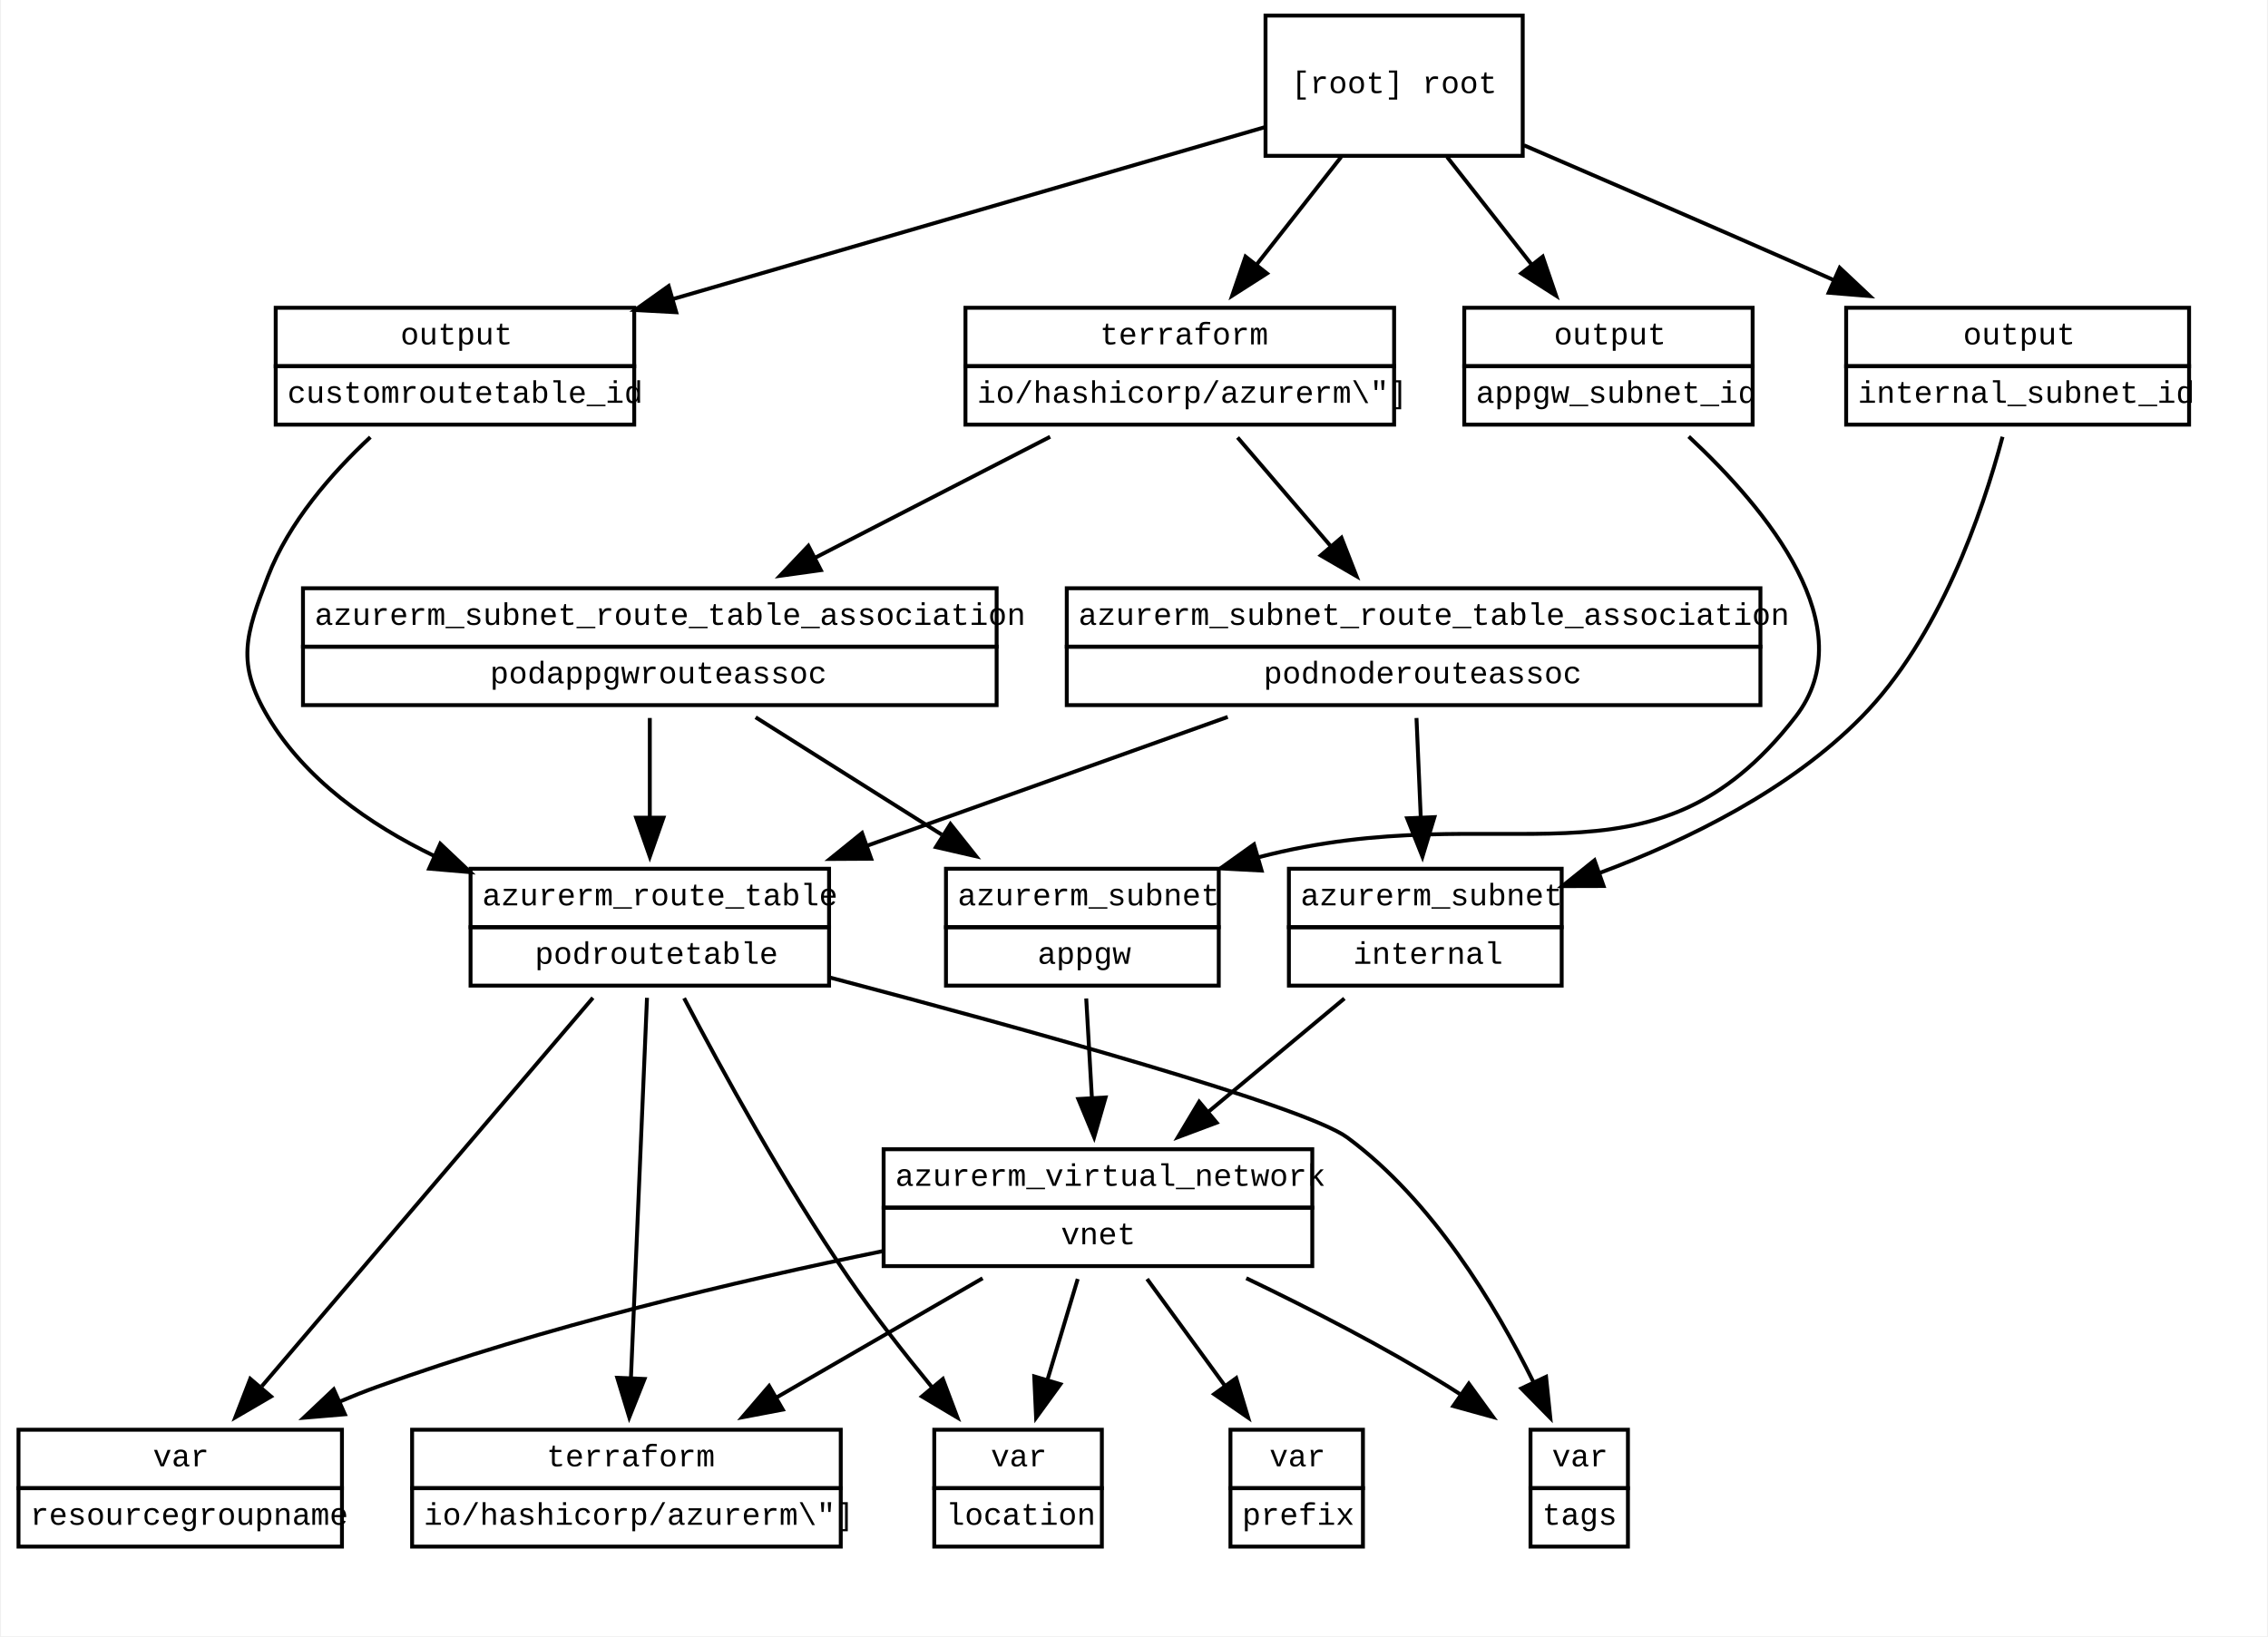
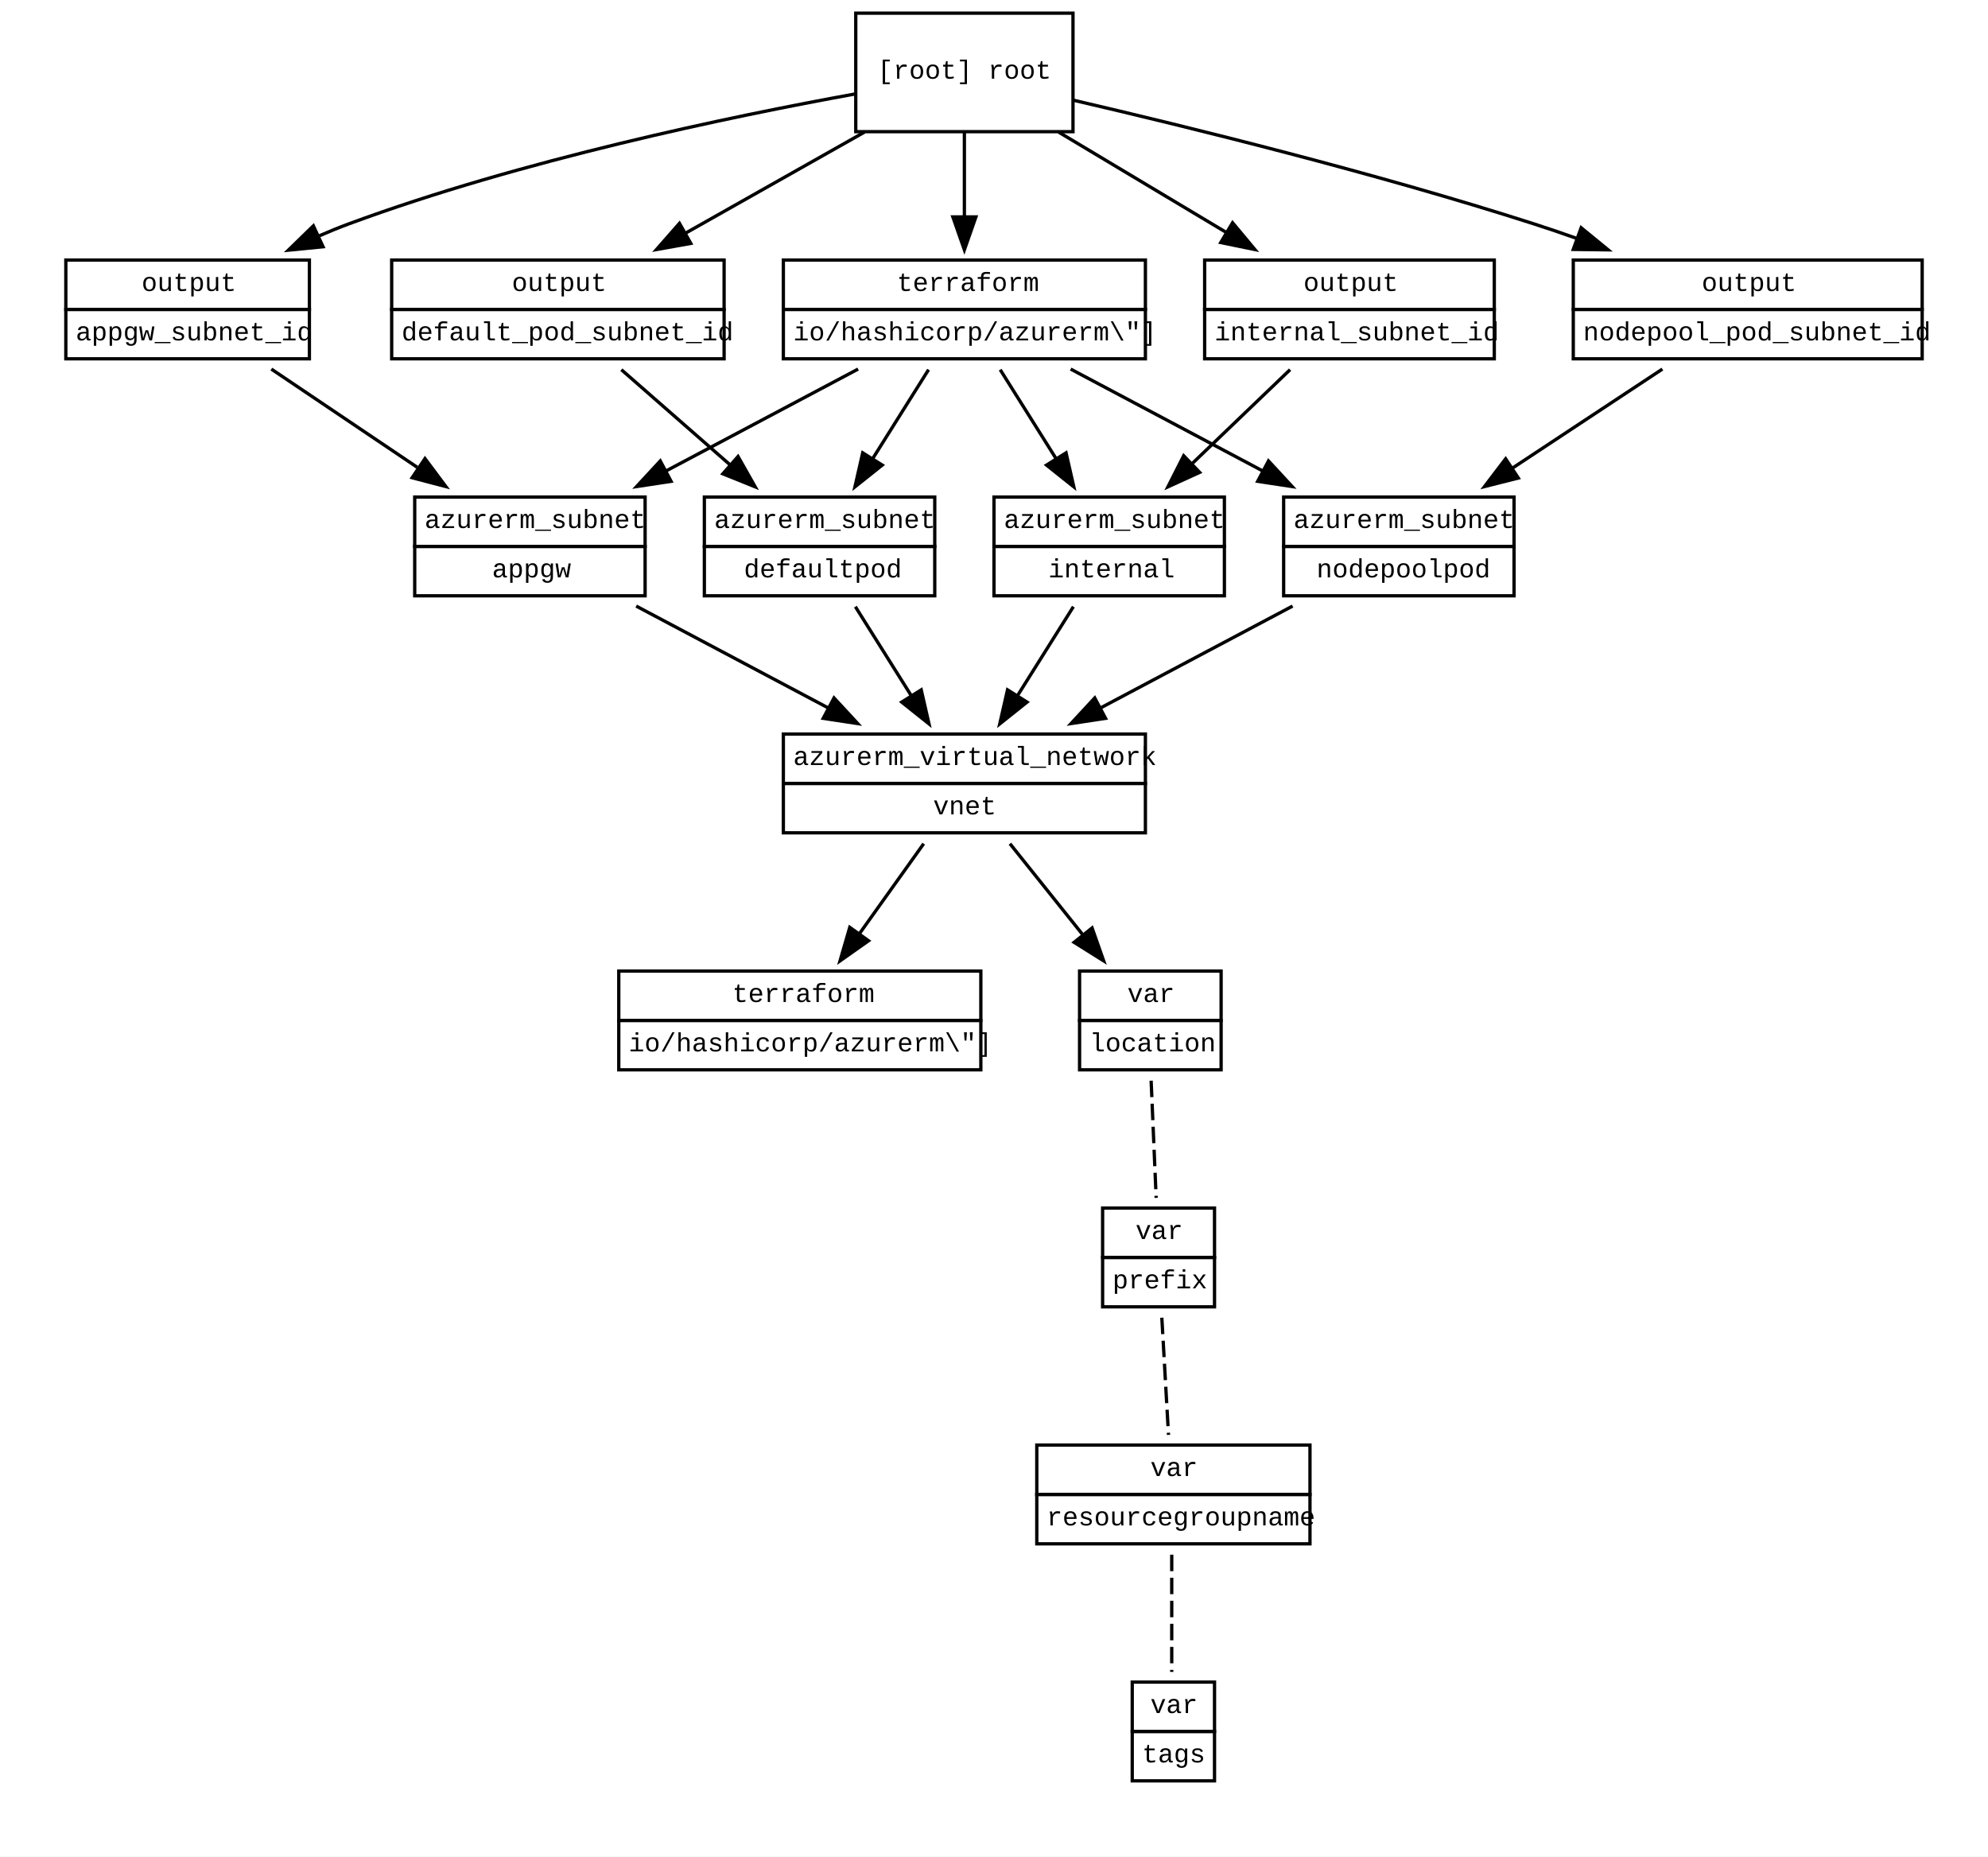
- <svg xmlns="http://www.w3.org/2000/svg" width="582pt" height="420pt" viewBox="0.00 0.00 581.50 420.00">
-   <g id="graph0" class="graph" transform="scale(1 1) rotate(0) translate(4 416)">
-     <polygon fill="white" stroke="transparent" points="-4,4 -4,-416 577.5,-416 577.5,4 -4,4" />
+ <svg xmlns="http://www.w3.org/2000/svg" width="604pt" height="564pt" viewBox="0.00 0.00 604.00 564.00">
+   <g id="graph0" class="graph" transform="scale(1 1) rotate(0) translate(4 560)">
+     <polygon fill="white" stroke="transparent" points="-4,4 -4,-560 600,-560 600,4 -4,4" />
    <g id="clust2" class="cluster">
</g>
    <g id="clust3" class="cluster">
</g>
    <g id="clust4" class="cluster">
</g>
    <g id="clust5" class="cluster">
</g>
+     <g id="clust6" class="cluster">
+ </g>
    <g id="node_0" class="node">
-       <polygon fill="none" stroke="black" points="116.5,-178 116.5,-193 208.5,-193 208.5,-178 116.5,-178" />
-       <text text-anchor="start" x="119.5" y="-183.6" font-family="courier new" font-size="8.00">azurerm_route_table</text>
-       <polygon fill="none" stroke="black" points="116.5,-163 116.5,-178 208.5,-178 208.5,-163 116.5,-163" />
-       <text text-anchor="start" x="133" y="-168.6" font-family="courier new" font-size="8.00">podroutetable</text>
+       <polygon fill="none" stroke="black" points="122,-394 122,-409 192,-409 192,-394 122,-394" />
+       <text text-anchor="start" x="125" y="-399.6" font-family="courier new" font-size="8.00">azurerm_subnet</text>
+       <polygon fill="none" stroke="black" points="122,-379 122,-394 192,-394 192,-379 122,-379" />
+       <text text-anchor="start" x="145.5" y="-384.6" font-family="courier new" font-size="8.00">appgw</text>
+     </g>
+     <g id="node_4" class="node">
+       <polygon fill="none" stroke="black" points="234,-322 234,-337 344,-337 344,-322 234,-322" />
+       <text text-anchor="start" x="237" y="-327.6" font-family="courier new" font-size="8.00">azurerm_virtual_network</text>
+       <polygon fill="none" stroke="black" points="234,-307 234,-322 344,-322 344,-307 234,-307" />
+       <text text-anchor="start" x="279.5" y="-312.6" font-family="courier new" font-size="8.00">vnet</text>
+     </g>
+     <g id="edge_0" class="edge">
+       <path fill="none" stroke="black" d="M189.29,-375.88C206.87,-366.55 228.81,-354.92 247.63,-344.94" />
+       <polygon fill="black" stroke="black" points="249.39,-347.97 256.59,-340.19 246.11,-341.78 249.39,-347.97" />
+     </g>
+     <g id="node_1" class="node">
+       <polygon fill="none" stroke="black" points="210,-394 210,-409 280,-409 280,-394 210,-394" />
+       <text text-anchor="start" x="213" y="-399.6" font-family="courier new" font-size="8.00">azurerm_subnet</text>
+       <polygon fill="none" stroke="black" points="210,-379 210,-394 280,-394 280,-379 210,-379" />
+       <text text-anchor="start" x="222" y="-384.6" font-family="courier new" font-size="8.00">defaultpod</text>
+     </g>
+     <g id="edge_1" class="edge">
+       <path fill="none" stroke="black" d="M255.88,-375.7C260.99,-367.56 267.2,-357.69 272.84,-348.7" />
+       <polygon fill="black" stroke="black" points="275.89,-350.43 278.25,-340.1 269.96,-346.71 275.89,-350.43" />
+     </g>
+     <g id="node_2" class="node">
+       <polygon fill="none" stroke="black" points="298,-394 298,-409 368,-409 368,-394 298,-394" />
+       <text text-anchor="start" x="301" y="-399.6" font-family="courier new" font-size="8.00">azurerm_subnet</text>
+       <polygon fill="none" stroke="black" points="298,-379 298,-394 368,-394 368,-379 298,-379" />
+       <text text-anchor="start" x="314.5" y="-384.6" font-family="courier new" font-size="8.00">internal</text>
+     </g>
+     <g id="edge_2" class="edge">
+       <path fill="none" stroke="black" d="M322.12,-375.7C317.01,-367.56 310.8,-357.69 305.16,-348.7" />
+       <polygon fill="black" stroke="black" points="308.04,-346.71 299.75,-340.1 302.11,-350.43 308.04,-346.71" />
+     </g>
+     <g id="node_3" class="node">
+       <polygon fill="none" stroke="black" points="386,-394 386,-409 456,-409 456,-394 386,-394" />
+       <text text-anchor="start" x="389" y="-399.6" font-family="courier new" font-size="8.00">azurerm_subnet</text>
+       <polygon fill="none" stroke="black" points="386,-379 386,-394 456,-394 456,-379 386,-379" />
+       <text text-anchor="start" x="396" y="-384.6" font-family="courier new" font-size="8.00">nodepoolpod</text>
+     </g>
+     <g id="edge_3" class="edge">
+       <path fill="none" stroke="black" d="M388.71,-375.88C371.13,-366.55 349.19,-354.92 330.37,-344.94" />
+       <polygon fill="black" stroke="black" points="331.89,-341.78 321.41,-340.19 328.61,-347.97 331.89,-341.78" />
    </g>
    <g id="node_9" class="node">
-       <polygon fill="none" stroke="black" points="101.5,-34 101.5,-49 211.5,-49 211.5,-34 101.5,-34" />
-       <text text-anchor="start" x="136" y="-39.6" font-family="courier new" font-size="8.00">terraform</text>
-       <polygon fill="none" stroke="black" points="101.5,-19 101.5,-34 211.5,-34 211.5,-19 101.5,-19" />
-       <text text-anchor="start" x="104.5" y="-24.6" font-family="courier new" font-size="8.00">io/hashicorp/azurerm\"]</text>
+       <polygon fill="none" stroke="black" points="184,-250 184,-265 294,-265 294,-250 184,-250" />
+       <text text-anchor="start" x="218.5" y="-255.6" font-family="courier new" font-size="8.00">terraform</text>
+       <polygon fill="none" stroke="black" points="184,-235 184,-250 294,-250 294,-235 184,-235" />
+       <text text-anchor="start" x="187" y="-240.6" font-family="courier new" font-size="8.00">io/hashicorp/azurerm\"]</text>
    </g>
-     <g id="edge_0" class="edge">
-       <path fill="none" stroke="black" d="M161.78,-159.87C160.75,-135.67 158.88,-91.21 157.66,-62.39" />
-       <polygon fill="black" stroke="black" points="161.15,-62.03 157.23,-52.19 154.15,-62.33 161.15,-62.03" />
+     <g id="edge_4" class="edge">
+       <path fill="none" stroke="black" d="M276.64,-303.7C270.77,-295.47 263.63,-285.48 257.16,-276.42" />
+       <polygon fill="black" stroke="black" points="259.88,-274.21 251.22,-268.1 254.18,-278.28 259.88,-274.21" />
    </g>
    <g id="node_10" class="node">
-       <polygon fill="none" stroke="black" points="235.5,-34 235.5,-49 278.5,-49 278.5,-34 235.5,-34" />
-       <text text-anchor="start" x="250" y="-39.6" font-family="courier new" font-size="8.00">var</text>
-       <polygon fill="none" stroke="black" points="235.5,-19 235.5,-34 278.5,-34 278.5,-19 235.5,-19" />
-       <text text-anchor="start" x="238.5" y="-24.6" font-family="courier new" font-size="8.00">location</text>
+       <polygon fill="none" stroke="black" points="324,-250 324,-265 367,-265 367,-250 324,-250" />
+       <text text-anchor="start" x="338.5" y="-255.6" font-family="courier new" font-size="8.00">var</text>
+       <polygon fill="none" stroke="black" points="324,-235 324,-250 367,-250 367,-235 324,-235" />
+       <text text-anchor="start" x="327" y="-240.6" font-family="courier new" font-size="8.00">location</text>
    </g>
-     <g id="edge_1" class="edge">
-       <path fill="none" stroke="black" d="M171.3,-159.78C180.9,-141.48 197.09,-111.94 213.5,-88 220,-78.52 227.75,-68.62 234.86,-59.97" />
-       <polygon fill="black" stroke="black" points="237.7,-62.03 241.43,-52.12 232.33,-57.54 237.7,-62.03" />
+     <g id="edge_5" class="edge">
+       <path fill="none" stroke="black" d="M302.84,-303.7C309.49,-295.39 317.58,-285.28 324.89,-276.14" />
+       <polygon fill="black" stroke="black" points="327.8,-278.1 331.32,-268.1 322.34,-273.73 327.8,-278.1" />
+     </g>
+     <g id="node_14" class="node">
+       <polygon fill="none" stroke="black" points="234,-466 234,-481 344,-481 344,-466 234,-466" />
+       <text text-anchor="start" x="268.5" y="-471.6" font-family="courier new" font-size="8.00">terraform</text>
+       <polygon fill="none" stroke="black" points="234,-451 234,-466 344,-466 344,-451 234,-451" />
+       <text text-anchor="start" x="237" y="-456.6" font-family="courier new" font-size="8.00">io/hashicorp/azurerm\"]</text>
+     </g>
+     <g id="edge_13" class="edge">
+       <path fill="none" stroke="black" d="M256.71,-447.88C239.13,-438.55 217.19,-426.92 198.37,-416.94" />
+       <polygon fill="black" stroke="black" points="199.89,-413.78 189.41,-412.19 196.61,-419.97 199.89,-413.78" />
+     </g>
+     <g id="edge_14" class="edge">
+       <path fill="none" stroke="black" d="M278.12,-447.7C273.01,-439.56 266.8,-429.69 261.16,-420.7" />
+       <polygon fill="black" stroke="black" points="264.04,-418.71 255.75,-412.1 258.11,-422.43 264.04,-418.71" />
+     </g>
+     <g id="edge_15" class="edge">
+       <path fill="none" stroke="black" d="M299.88,-447.7C304.99,-439.56 311.2,-429.69 316.84,-420.7" />
+       <polygon fill="black" stroke="black" points="319.89,-422.43 322.25,-412.1 313.96,-418.71 319.89,-422.43" />
+     </g>
+     <g id="edge_16" class="edge">
+       <path fill="none" stroke="black" d="M321.29,-447.88C338.87,-438.55 360.81,-426.92 379.63,-416.94" />
+       <polygon fill="black" stroke="black" points="381.39,-419.97 388.59,-412.19 378.11,-413.78 381.39,-419.97" />
+     </g>
+     <g id="node_15" class="node">
+       <polygon fill="none" stroke="black" points="322,-556 256,-556 256,-520 322,-520 322,-556" />
+       <text text-anchor="middle" x="289" y="-536.1" font-family="courier new" font-size="8.00">[root] root</text>
+     </g>
+     <g id="edge_21" class="edge">
+       <path fill="none" stroke="black" d="M289,-519.7C289,-511.98 289,-502.71 289,-494.11" />
+       <polygon fill="black" stroke="black" points="292.5,-494.1 289,-484.1 285.5,-494.1 292.5,-494.1" />
+     </g>
+     <g id="node_5" class="node">
+       <polygon fill="none" stroke="black" points="16,-466 16,-481 90,-481 90,-466 16,-466" />
+       <text text-anchor="start" x="39" y="-471.6" font-family="courier new" font-size="8.00">output</text>
+       <polygon fill="none" stroke="black" points="16,-451 16,-466 90,-466 90,-451 16,-451" />
+       <text text-anchor="start" x="19" y="-456.6" font-family="courier new" font-size="8.00">appgw_subnet_id</text>
+     </g>
+     <g id="edge_17" class="edge">
+       <path fill="none" stroke="black" d="M255.88,-531.47C217.95,-524.59 154.31,-511.33 102,-492 98.95,-490.87 95.85,-489.61 92.77,-488.26" />
+       <polygon fill="black" stroke="black" points="94.15,-485.04 83.61,-484 91.21,-491.39 94.15,-485.04" />
+     </g>
+     <g id="node_6" class="node">
+       <polygon fill="none" stroke="black" points="115,-466 115,-481 216,-481 216,-466 115,-466" />
+       <text text-anchor="start" x="151.5" y="-471.6" font-family="courier new" font-size="8.00">output</text>
+       <polygon fill="none" stroke="black" points="115,-451 115,-466 216,-466 216,-451 115,-451" />
+       <text text-anchor="start" x="118" y="-456.6" font-family="courier new" font-size="8.00">default_pod_subnet_id</text>
+     </g>
+     <g id="edge_18" class="edge">
+       <path fill="none" stroke="black" d="M258.67,-519.88C242.3,-510.64 221.92,-499.13 204.35,-489.21" />
+       <polygon fill="black" stroke="black" points="205.88,-486.06 195.45,-484.19 202.44,-492.15 205.88,-486.06" />
+     </g>
+     <g id="node_7" class="node">
+       <polygon fill="none" stroke="black" points="362,-466 362,-481 450,-481 450,-466 362,-466" />
+       <text text-anchor="start" x="392" y="-471.6" font-family="courier new" font-size="8.00">output</text>
+       <polygon fill="none" stroke="black" points="362,-451 362,-466 450,-466 450,-451 362,-451" />
+       <text text-anchor="start" x="365" y="-456.6" font-family="courier new" font-size="8.00">internal_subnet_id</text>
+     </g>
+     <g id="edge_19" class="edge">
+       <path fill="none" stroke="black" d="M317.62,-519.88C332.92,-510.72 351.94,-499.34 368.42,-489.48" />
+       <polygon fill="black" stroke="black" points="370.48,-492.33 377.27,-484.19 366.89,-486.32 370.48,-492.33" />
+     </g>
+     <g id="node_8" class="node">
+       <polygon fill="none" stroke="black" points="474,-466 474,-481 580,-481 580,-466 474,-466" />
+       <text text-anchor="start" x="513" y="-471.6" font-family="courier new" font-size="8.00">output</text>
+       <polygon fill="none" stroke="black" points="474,-451 474,-466 580,-466 580,-451 474,-451" />
+       <text text-anchor="start" x="477" y="-456.6" font-family="courier new" font-size="8.00">nodepool_pod_subnet_id</text>
+     </g>
+     <g id="edge_20" class="edge">
+       <path fill="none" stroke="black" d="M322.16,-529.55C357.22,-521.4 413.99,-507.42 462,-492 466.26,-490.63 470.64,-489.14 475.03,-487.58" />
+       <polygon fill="black" stroke="black" points="476.39,-490.81 484.59,-484.1 473.99,-484.23 476.39,-490.81" />
+     </g>
+     <g id="node_11" class="node">
+       <polygon fill="none" stroke="black" points="331,-178 331,-193 365,-193 365,-178 331,-178" />
+       <text text-anchor="start" x="341" y="-183.6" font-family="courier new" font-size="8.00">var</text>
+       <polygon fill="none" stroke="black" points="331,-163 331,-178 365,-178 365,-163 331,-163" />
+       <text text-anchor="start" x="334" y="-168.6" font-family="courier new" font-size="8.00">prefix</text>
+     </g>
+     <g id="edge_22" class="edge">
+       <path fill="none" stroke="black" stroke-dasharray="5,2" d="M345.74,-231.7C346.21,-220.85 346.8,-206.92 347.27,-196.1" />
    </g>
    <g id="node_12" class="node">
-       <polygon fill="none" stroke="black" points="0.5,-34 0.5,-49 83.5,-49 83.5,-34 0.5,-34" />
-       <text text-anchor="start" x="35" y="-39.6" font-family="courier new" font-size="8.00">var</text>
-       <polygon fill="none" stroke="black" points="0.5,-19 0.5,-34 83.5,-34 83.5,-19 0.5,-19" />
-       <text text-anchor="start" x="3.5" y="-24.6" font-family="courier new" font-size="8.00">resourcegroupname</text>
+       <polygon fill="none" stroke="black" points="311,-106 311,-121 394,-121 394,-106 311,-106" />
+       <text text-anchor="start" x="345.5" y="-111.6" font-family="courier new" font-size="8.00">var</text>
+       <polygon fill="none" stroke="black" points="311,-91 311,-106 394,-106 394,-91 311,-91" />
+       <text text-anchor="start" x="314" y="-96.6" font-family="courier new" font-size="8.00">resourcegroupname</text>
    </g>
-     <g id="edge_2" class="edge">
-       <path fill="none" stroke="black" d="M147.9,-159.87C126.74,-135.03 87.38,-88.85 62.92,-60.14" />
-       <polygon fill="black" stroke="black" points="65.3,-57.53 56.15,-52.19 59.97,-62.07 65.3,-57.53" />
+     <g id="edge_23" class="edge">
+       <path fill="none" stroke="black" stroke-dasharray="5,2" d="M348.99,-159.7C349.61,-148.85 350.4,-134.92 351.02,-124.1" />
    </g>
    <g id="node_13" class="node">
-       <polygon fill="none" stroke="black" points="388.5,-34 388.5,-49 413.5,-49 413.5,-34 388.5,-34" />
-       <text text-anchor="start" x="394" y="-39.6" font-family="courier new" font-size="8.00">var</text>
-       <polygon fill="none" stroke="black" points="388.5,-19 388.5,-34 413.5,-34 413.5,-19 388.5,-19" />
-       <text text-anchor="start" x="391.5" y="-24.6" font-family="courier new" font-size="8.00">tags</text>
+       <polygon fill="none" stroke="black" points="340,-34 340,-49 365,-49 365,-34 340,-34" />
+       <text text-anchor="start" x="345.5" y="-39.6" font-family="courier new" font-size="8.00">var</text>
+       <polygon fill="none" stroke="black" points="340,-19 340,-34 365,-34 365,-19 340,-19" />
+       <text text-anchor="start" x="343" y="-24.6" font-family="courier new" font-size="8.00">tags</text>
    </g>
-     <g id="edge_3" class="edge">
-       <path fill="none" stroke="black" d="M208.86,-165.04C258.2,-152.03 330.65,-132.02 341.5,-124 363.28,-107.9 379.41,-81.19 389.26,-61.22" />
-       <polygon fill="black" stroke="black" points="392.49,-62.58 393.58,-52.04 386.15,-59.6 392.49,-62.58" />
-     </g>
-     <g id="node_1" class="node">
-       <polygon fill="none" stroke="black" points="238.5,-178 238.5,-193 308.5,-193 308.5,-178 238.5,-178" />
-       <text text-anchor="start" x="241.5" y="-183.6" font-family="courier new" font-size="8.00">azurerm_subnet</text>
-       <polygon fill="none" stroke="black" points="238.5,-163 238.5,-178 308.5,-178 308.5,-163 238.5,-163" />
-       <text text-anchor="start" x="262" y="-168.6" font-family="courier new" font-size="8.00">appgw</text>
-     </g>
-     <g id="node_5" class="node">
-       <polygon fill="none" stroke="black" points="222.5,-106 222.5,-121 332.5,-121 332.5,-106 222.5,-106" />
-       <text text-anchor="start" x="225.5" y="-111.6" font-family="courier new" font-size="8.00">azurerm_virtual_network</text>
-       <polygon fill="none" stroke="black" points="222.5,-91 222.5,-106 332.5,-106 332.5,-91 222.5,-91" />
-       <text text-anchor="start" x="268" y="-96.6" font-family="courier new" font-size="8.00">vnet</text>
-     </g>
-     <g id="edge_4" class="edge">
-       <path fill="none" stroke="black" d="M274.49,-159.7C274.93,-151.98 275.46,-142.71 275.95,-134.11" />
-       <polygon fill="black" stroke="black" points="279.45,-134.29 276.52,-124.1 272.46,-133.89 279.45,-134.29" />
-     </g>
-     <g id="node_2" class="node">
-       <polygon fill="none" stroke="black" points="326.5,-178 326.5,-193 396.5,-193 396.5,-178 326.5,-178" />
-       <text text-anchor="start" x="329.5" y="-183.6" font-family="courier new" font-size="8.00">azurerm_subnet</text>
-       <polygon fill="none" stroke="black" points="326.5,-163 326.5,-178 396.5,-178 396.5,-163 326.5,-163" />
-       <text text-anchor="start" x="343" y="-168.6" font-family="courier new" font-size="8.00">internal</text>
-     </g>
-     <g id="edge_5" class="edge">
-       <path fill="none" stroke="black" d="M340.74,-159.7C330.26,-150.97 317.39,-140.24 306,-130.75" />
-       <polygon fill="black" stroke="black" points="307.95,-127.82 298.03,-124.1 303.47,-133.19 307.95,-127.82" />
-     </g>
-     <g id="node_3" class="node">
-       <polygon fill="none" stroke="black" points="73.5,-250 73.5,-265 251.5,-265 251.5,-250 73.5,-250" />
-       <text text-anchor="start" x="76.5" y="-255.6" font-family="courier new" font-size="8.00">azurerm_subnet_route_table_association</text>
-       <polygon fill="none" stroke="black" points="73.5,-235 73.5,-250 251.5,-250 251.5,-235 73.5,-235" />
-       <text text-anchor="start" x="121.5" y="-240.6" font-family="courier new" font-size="8.00">podappgwrouteassoc</text>
-     </g>
-     <g id="edge_6" class="edge">
-       <path fill="none" stroke="black" d="M162.5,-231.7C162.5,-223.98 162.5,-214.71 162.5,-206.11" />
-       <polygon fill="black" stroke="black" points="166,-206.1 162.5,-196.1 159,-206.1 166,-206.1" />
-     </g>
-     <g id="edge_7" class="edge">
-       <path fill="none" stroke="black" d="M189.65,-231.88C204.03,-222.81 221.88,-211.55 237.41,-201.76" />
-       <polygon fill="black" stroke="black" points="239.65,-204.48 246.24,-196.19 235.92,-198.56 239.65,-204.48" />
-     </g>
-     <g id="node_4" class="node">
-       <polygon fill="none" stroke="black" points="269.5,-250 269.5,-265 447.5,-265 447.5,-250 269.5,-250" />
-       <text text-anchor="start" x="272.5" y="-255.6" font-family="courier new" font-size="8.00">azurerm_subnet_route_table_association</text>
-       <polygon fill="none" stroke="black" points="269.5,-235 269.5,-250 447.5,-250 447.5,-235 269.5,-235" />
-       <text text-anchor="start" x="320" y="-240.6" font-family="courier new" font-size="8.00">podnoderouteassoc</text>
-     </g>
-     <g id="edge_8" class="edge">
-       <path fill="none" stroke="black" d="M310.8,-231.97C282.91,-222 247.55,-209.38 218.36,-198.95" />
-       <polygon fill="black" stroke="black" points="219.31,-195.57 208.72,-195.51 216.96,-202.17 219.31,-195.57" />
+     <g id="edge_24" class="edge">
+       <path fill="none" stroke="black" stroke-dasharray="5,2" d="M352,-87.7C352,-76.85 352,-62.92 352,-52.1" />
    </g>
    <g id="edge_9" class="edge">
-       <path fill="none" stroke="black" d="M359.24,-231.7C359.57,-223.98 359.97,-214.71 360.34,-206.11" />
-       <polygon fill="black" stroke="black" points="363.84,-206.25 360.77,-196.1 356.84,-205.95 363.84,-206.25" />
+       <path fill="none" stroke="black" d="M78.44,-447.88C91.79,-438.89 108.32,-427.76 122.78,-418.03" />
+       <polygon fill="black" stroke="black" points="125.12,-420.68 131.46,-412.19 121.21,-414.87 125.12,-420.68" />
    </g>
    <g id="edge_10" class="edge">
-       <path fill="none" stroke="black" d="M247.9,-87.88C231.93,-78.64 212.04,-67.13 194.89,-57.21" />
-       <polygon fill="black" stroke="black" points="196.62,-54.17 186.21,-52.19 193.12,-60.23 196.62,-54.17" />
+       <path fill="none" stroke="black" d="M184.78,-447.7C194.75,-438.97 207.01,-428.24 217.86,-418.75" />
+       <polygon fill="black" stroke="black" points="220.23,-421.32 225.45,-412.1 215.62,-416.06 220.23,-421.32" />
    </g>
    <g id="edge_11" class="edge">
-       <path fill="none" stroke="black" d="M272.31,-87.7C269.97,-79.9 267.15,-70.51 264.55,-61.83" />
-       <polygon fill="black" stroke="black" points="267.86,-60.68 261.63,-52.1 261.15,-62.69 267.86,-60.68" />
-     </g>
-     <g id="edge_13" class="edge">
-       <path fill="none" stroke="black" d="M222.34,-94.86C185.07,-87.21 135.08,-75.41 92.5,-60 89.39,-58.88 86.23,-57.62 83.07,-56.28" />
-       <polygon fill="black" stroke="black" points="84.25,-52.97 73.69,-52.08 81.39,-59.36 84.25,-52.97" />
-     </g>
-     <g id="edge_14" class="edge">
-       <path fill="none" stroke="black" d="M315.56,-87.89C331.92,-80.05 351.03,-70.23 367.5,-60 368.45,-59.41 369.4,-58.8 370.35,-58.18" />
-       <polygon fill="black" stroke="black" points="372.67,-60.83 378.89,-52.26 368.68,-55.08 372.67,-60.83" />
-     </g>
-     <g id="node_11" class="node">
-       <polygon fill="none" stroke="black" points="311.5,-34 311.5,-49 345.5,-49 345.5,-34 311.5,-34" />
-       <text text-anchor="start" x="321.5" y="-39.6" font-family="courier new" font-size="8.00">var</text>
-       <polygon fill="none" stroke="black" points="311.5,-19 311.5,-34 345.5,-34 345.5,-19 311.5,-19" />
-       <text text-anchor="start" x="314.5" y="-24.6" font-family="courier new" font-size="8.00">prefix</text>
+       <path fill="none" stroke="black" d="M387.96,-447.7C378.94,-439.05 367.88,-428.45 358.06,-419.03" />
+       <polygon fill="black" stroke="black" points="360.48,-416.5 350.84,-412.1 355.63,-421.55 360.48,-416.5" />
    </g>
    <g id="edge_12" class="edge">
-       <path fill="none" stroke="black" d="M290.11,-87.7C296.1,-79.47 303.38,-69.48 309.98,-60.42" />
-       <polygon fill="black" stroke="black" points="312.98,-62.25 316.04,-52.1 307.32,-58.13 312.98,-62.25" />
-     </g>
-     <g id="node_14" class="node">
-       <polygon fill="none" stroke="black" points="243.5,-322 243.5,-337 353.5,-337 353.5,-322 243.5,-322" />
-       <text text-anchor="start" x="278" y="-327.6" font-family="courier new" font-size="8.00">terraform</text>
-       <polygon fill="none" stroke="black" points="243.5,-307 243.5,-322 353.5,-322 353.5,-307 243.5,-307" />
-       <text text-anchor="start" x="246.5" y="-312.6" font-family="courier new" font-size="8.00">io/hashicorp/azurerm\"]</text>
-     </g>
-     <g id="edge_18" class="edge">
-       <path fill="none" stroke="black" d="M265.23,-303.88C247.04,-294.51 224.31,-282.81 204.86,-272.8" />
-       <polygon fill="black" stroke="black" points="206.39,-269.65 195.9,-268.19 203.19,-275.88 206.39,-269.65" />
-     </g>
-     <g id="edge_19" class="edge">
-       <path fill="none" stroke="black" d="M313.33,-303.7C320.52,-295.3 329.3,-285.07 337.19,-275.86" />
-       <polygon fill="black" stroke="black" points="339.99,-277.97 343.84,-268.1 334.67,-273.42 339.99,-277.97" />
-     </g>
-     <g id="node_15" class="node">
-       <polygon fill="none" stroke="black" points="386.5,-412 320.5,-412 320.5,-376 386.5,-376 386.5,-412" />
-       <text text-anchor="middle" x="353.5" y="-392.1" font-family="courier new" font-size="8.00">[root] root</text>
-     </g>
-     <g id="edge_23" class="edge">
-       <path fill="none" stroke="black" d="M339.9,-375.7C333.38,-367.39 325.43,-357.28 318.25,-348.14" />
-       <polygon fill="black" stroke="black" points="320.87,-345.81 311.94,-340.1 315.37,-350.13 320.87,-345.81" />
-     </g>
-     <g id="node_6" class="node">
-       <polygon fill="none" stroke="black" points="371.5,-322 371.5,-337 445.5,-337 445.5,-322 371.5,-322" />
-       <text text-anchor="start" x="394.5" y="-327.6" font-family="courier new" font-size="8.00">output</text>
-       <polygon fill="none" stroke="black" points="371.5,-307 371.5,-322 445.5,-322 445.5,-307 371.5,-307" />
-       <text text-anchor="start" x="374.5" y="-312.6" font-family="courier new" font-size="8.00">appgw_subnet_id</text>
-     </g>
-     <g id="edge_20" class="edge">
-       <path fill="none" stroke="black" d="M367.1,-375.7C373.62,-367.39 381.57,-357.28 388.75,-348.14" />
-       <polygon fill="black" stroke="black" points="391.63,-350.13 395.06,-340.1 386.13,-345.81 391.63,-350.13" />
-     </g>
-     <g id="node_7" class="node">
-       <polygon fill="none" stroke="black" points="66.5,-322 66.5,-337 158.5,-337 158.5,-322 66.5,-322" />
-       <text text-anchor="start" x="98.5" y="-327.6" font-family="courier new" font-size="8.00">output</text>
-       <polygon fill="none" stroke="black" points="66.5,-307 66.5,-322 158.5,-322 158.5,-307 66.5,-307" />
-       <text text-anchor="start" x="69.5" y="-312.6" font-family="courier new" font-size="8.00">customroutetable_id</text>
-     </g>
-     <g id="edge_21" class="edge">
-       <path fill="none" stroke="black" d="M320.5,-383.41C281.38,-372.05 215.58,-352.94 168.46,-339.25" />
-       <polygon fill="black" stroke="black" points="169.28,-335.85 158.7,-336.42 167.33,-342.57 169.28,-335.85" />
-     </g>
-     <g id="node_8" class="node">
-       <polygon fill="none" stroke="black" points="469.5,-322 469.5,-337 557.5,-337 557.5,-322 469.5,-322" />
-       <text text-anchor="start" x="499.5" y="-327.6" font-family="courier new" font-size="8.00">output</text>
-       <polygon fill="none" stroke="black" points="469.5,-307 469.5,-322 557.5,-322 557.5,-307 469.5,-307" />
-       <text text-anchor="start" x="472.5" y="-312.6" font-family="courier new" font-size="8.00">internal_subnet_id</text>
-     </g>
-     <g id="edge_22" class="edge">
-       <path fill="none" stroke="black" d="M386.8,-378.71C407.23,-369.91 433.91,-358.37 457.5,-348 460.33,-346.75 463.24,-345.47 466.18,-344.17" />
-       <polygon fill="black" stroke="black" points="467.85,-347.26 475.57,-340 465.01,-340.86 467.85,-347.26" />
-     </g>
-     <g id="edge_15" class="edge">
-       <path fill="none" stroke="black" d="M429.1,-303.94C449.16,-285.26 474.23,-254.91 456.5,-232 419.35,-184 382.08,-212.41 318.86,-195.99" />
-       <polygon fill="black" stroke="black" points="319.5,-192.53 308.92,-193.09 317.54,-199.25 319.5,-192.53" />
-     </g>
-     <g id="edge_16" class="edge">
-       <path fill="none" stroke="black" d="M90.79,-303.79C80.74,-294.41 69.86,-281.9 64.5,-268 58.74,-253.07 56.31,-245.74 64.5,-232 74.11,-215.88 90.51,-204.36 107.18,-196.28" />
-       <polygon fill="black" stroke="black" points="108.73,-199.42 116.43,-192.13 105.87,-193.03 108.73,-199.42" />
-     </g>
-     <g id="edge_17" class="edge">
-       <path fill="none" stroke="black" d="M509.63,-303.88C504.43,-284.3 493.43,-252.32 473.5,-232 455.13,-213.27 428.85,-200.36 406.36,-191.97" />
-       <polygon fill="black" stroke="black" points="407.25,-188.57 396.66,-188.54 404.92,-195.17 407.25,-188.57" />
+       <path fill="none" stroke="black" d="M501.07,-447.88C487.34,-438.81 470.29,-427.55 455.46,-417.76" />
+       <polygon fill="black" stroke="black" points="457.3,-414.78 447.03,-412.19 453.45,-420.62 457.3,-414.78" />
    </g>
  </g>
</svg>
